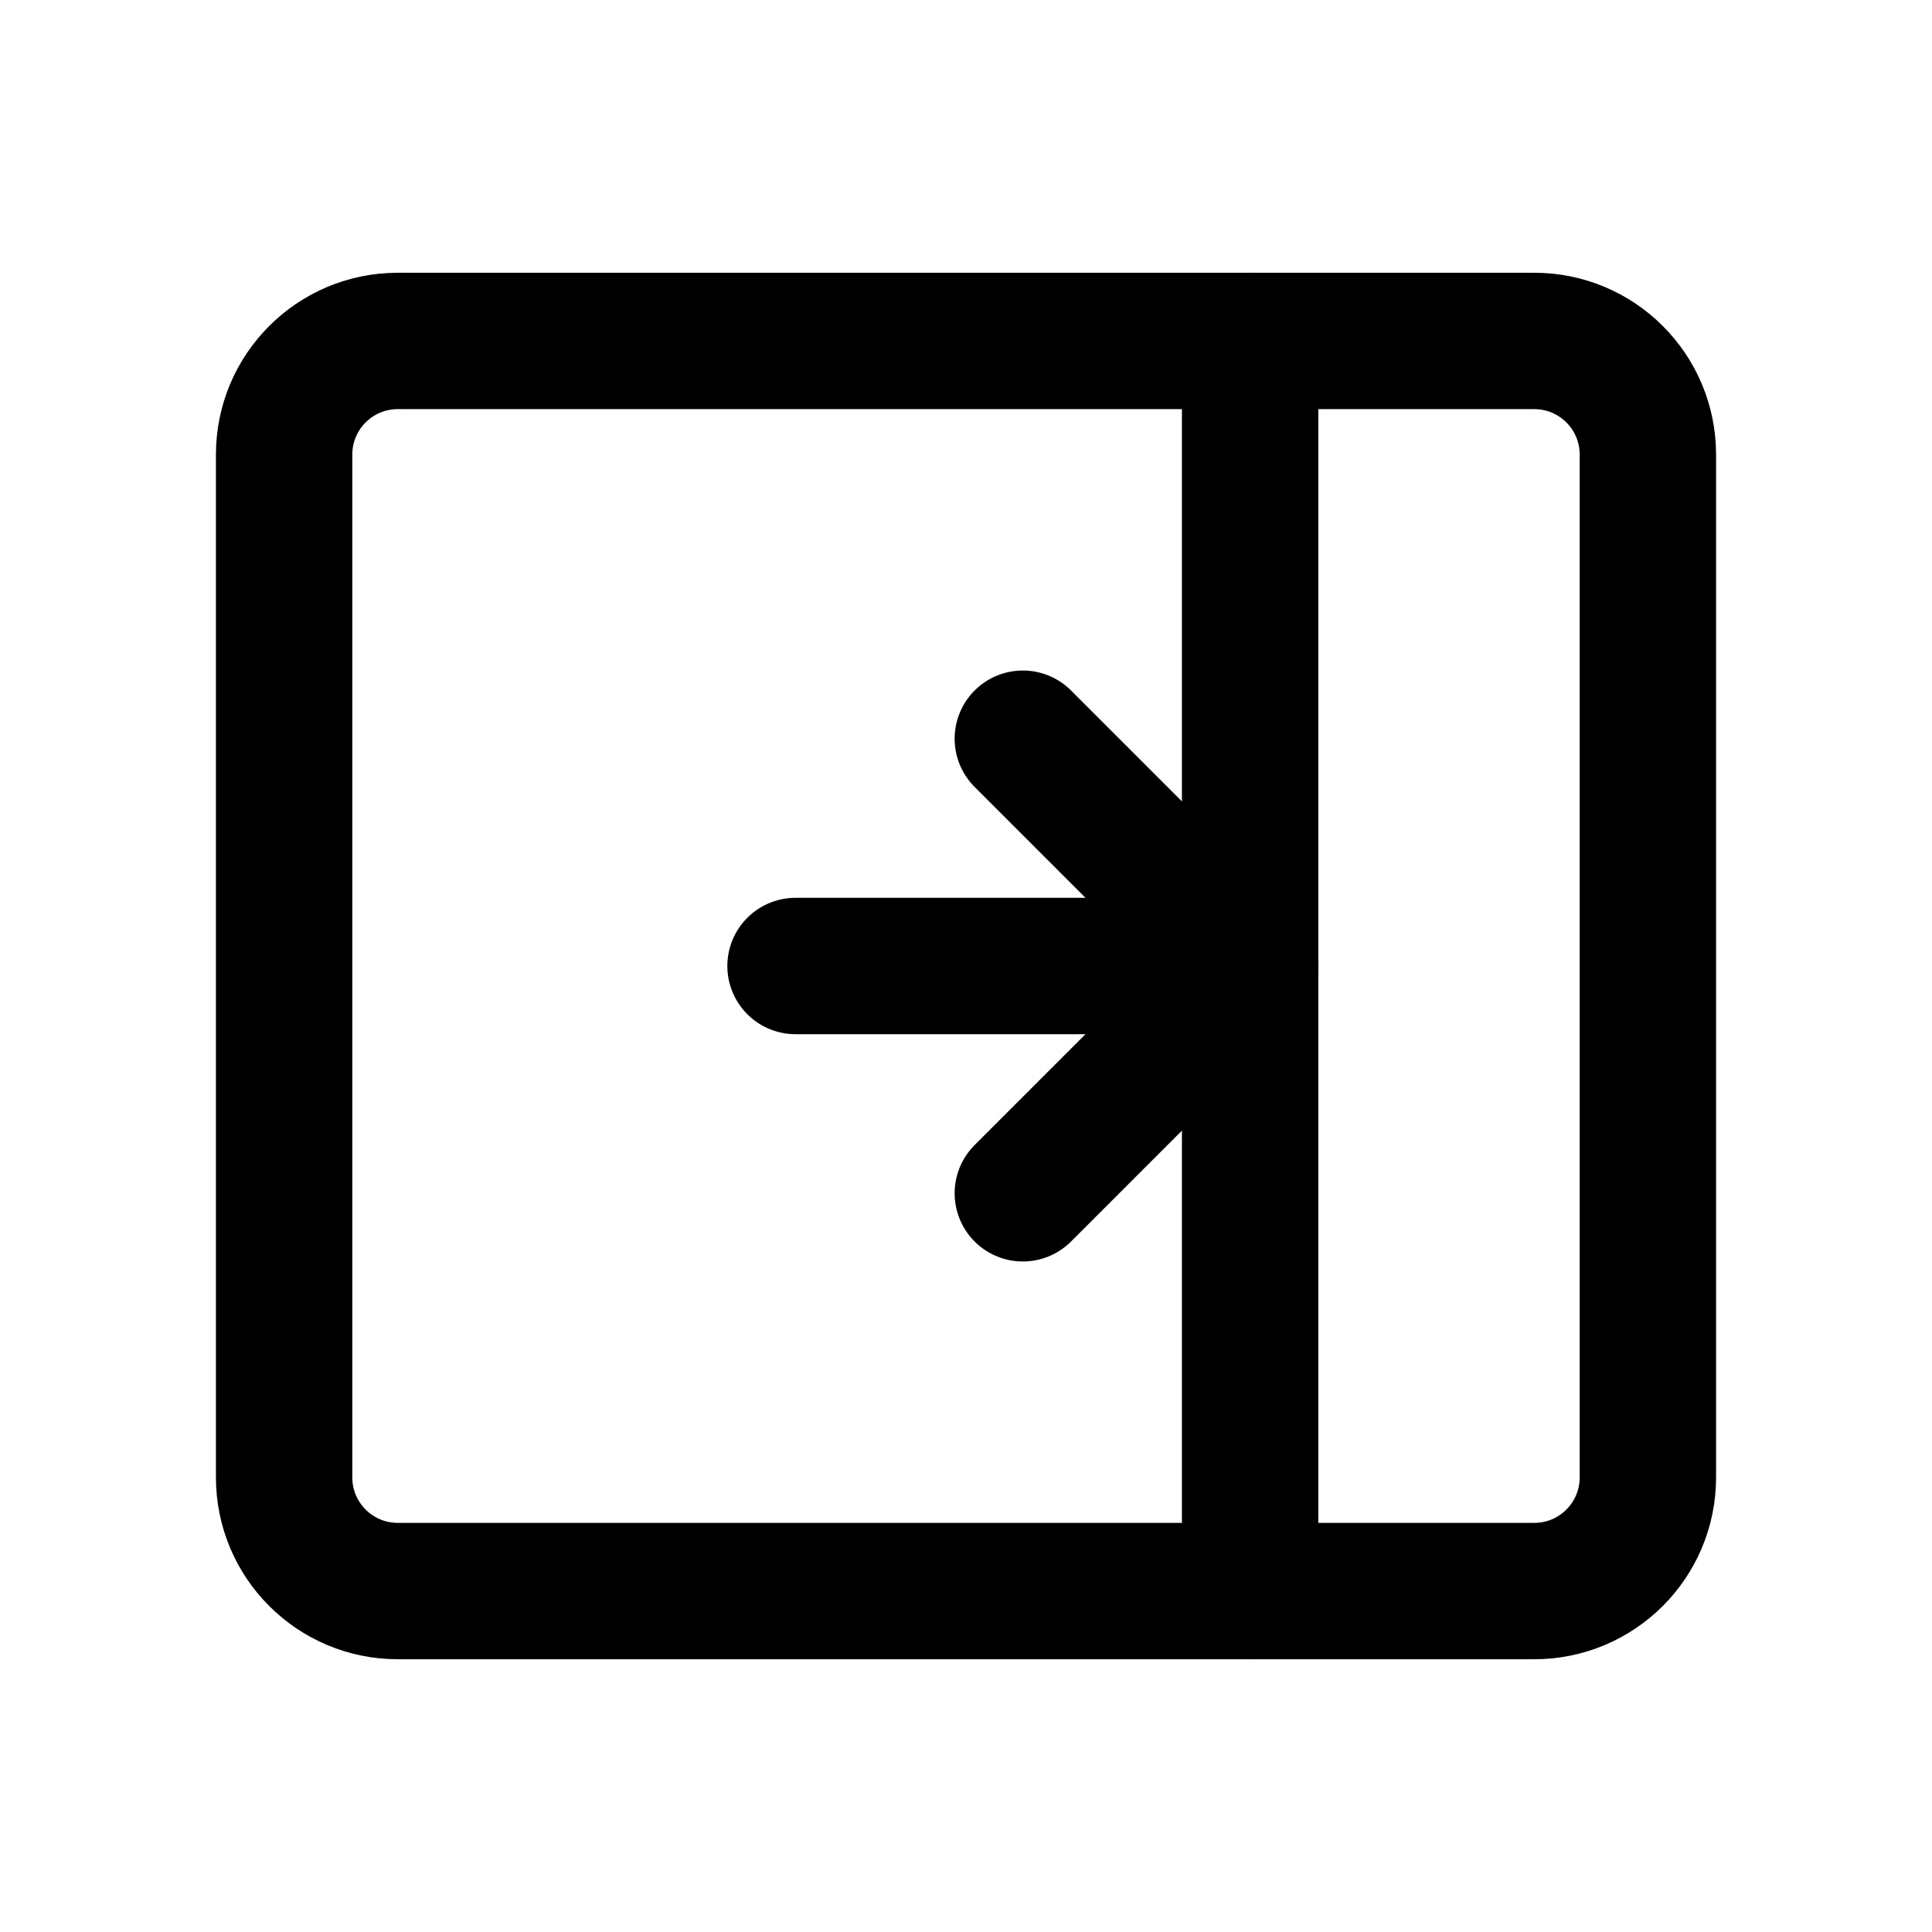
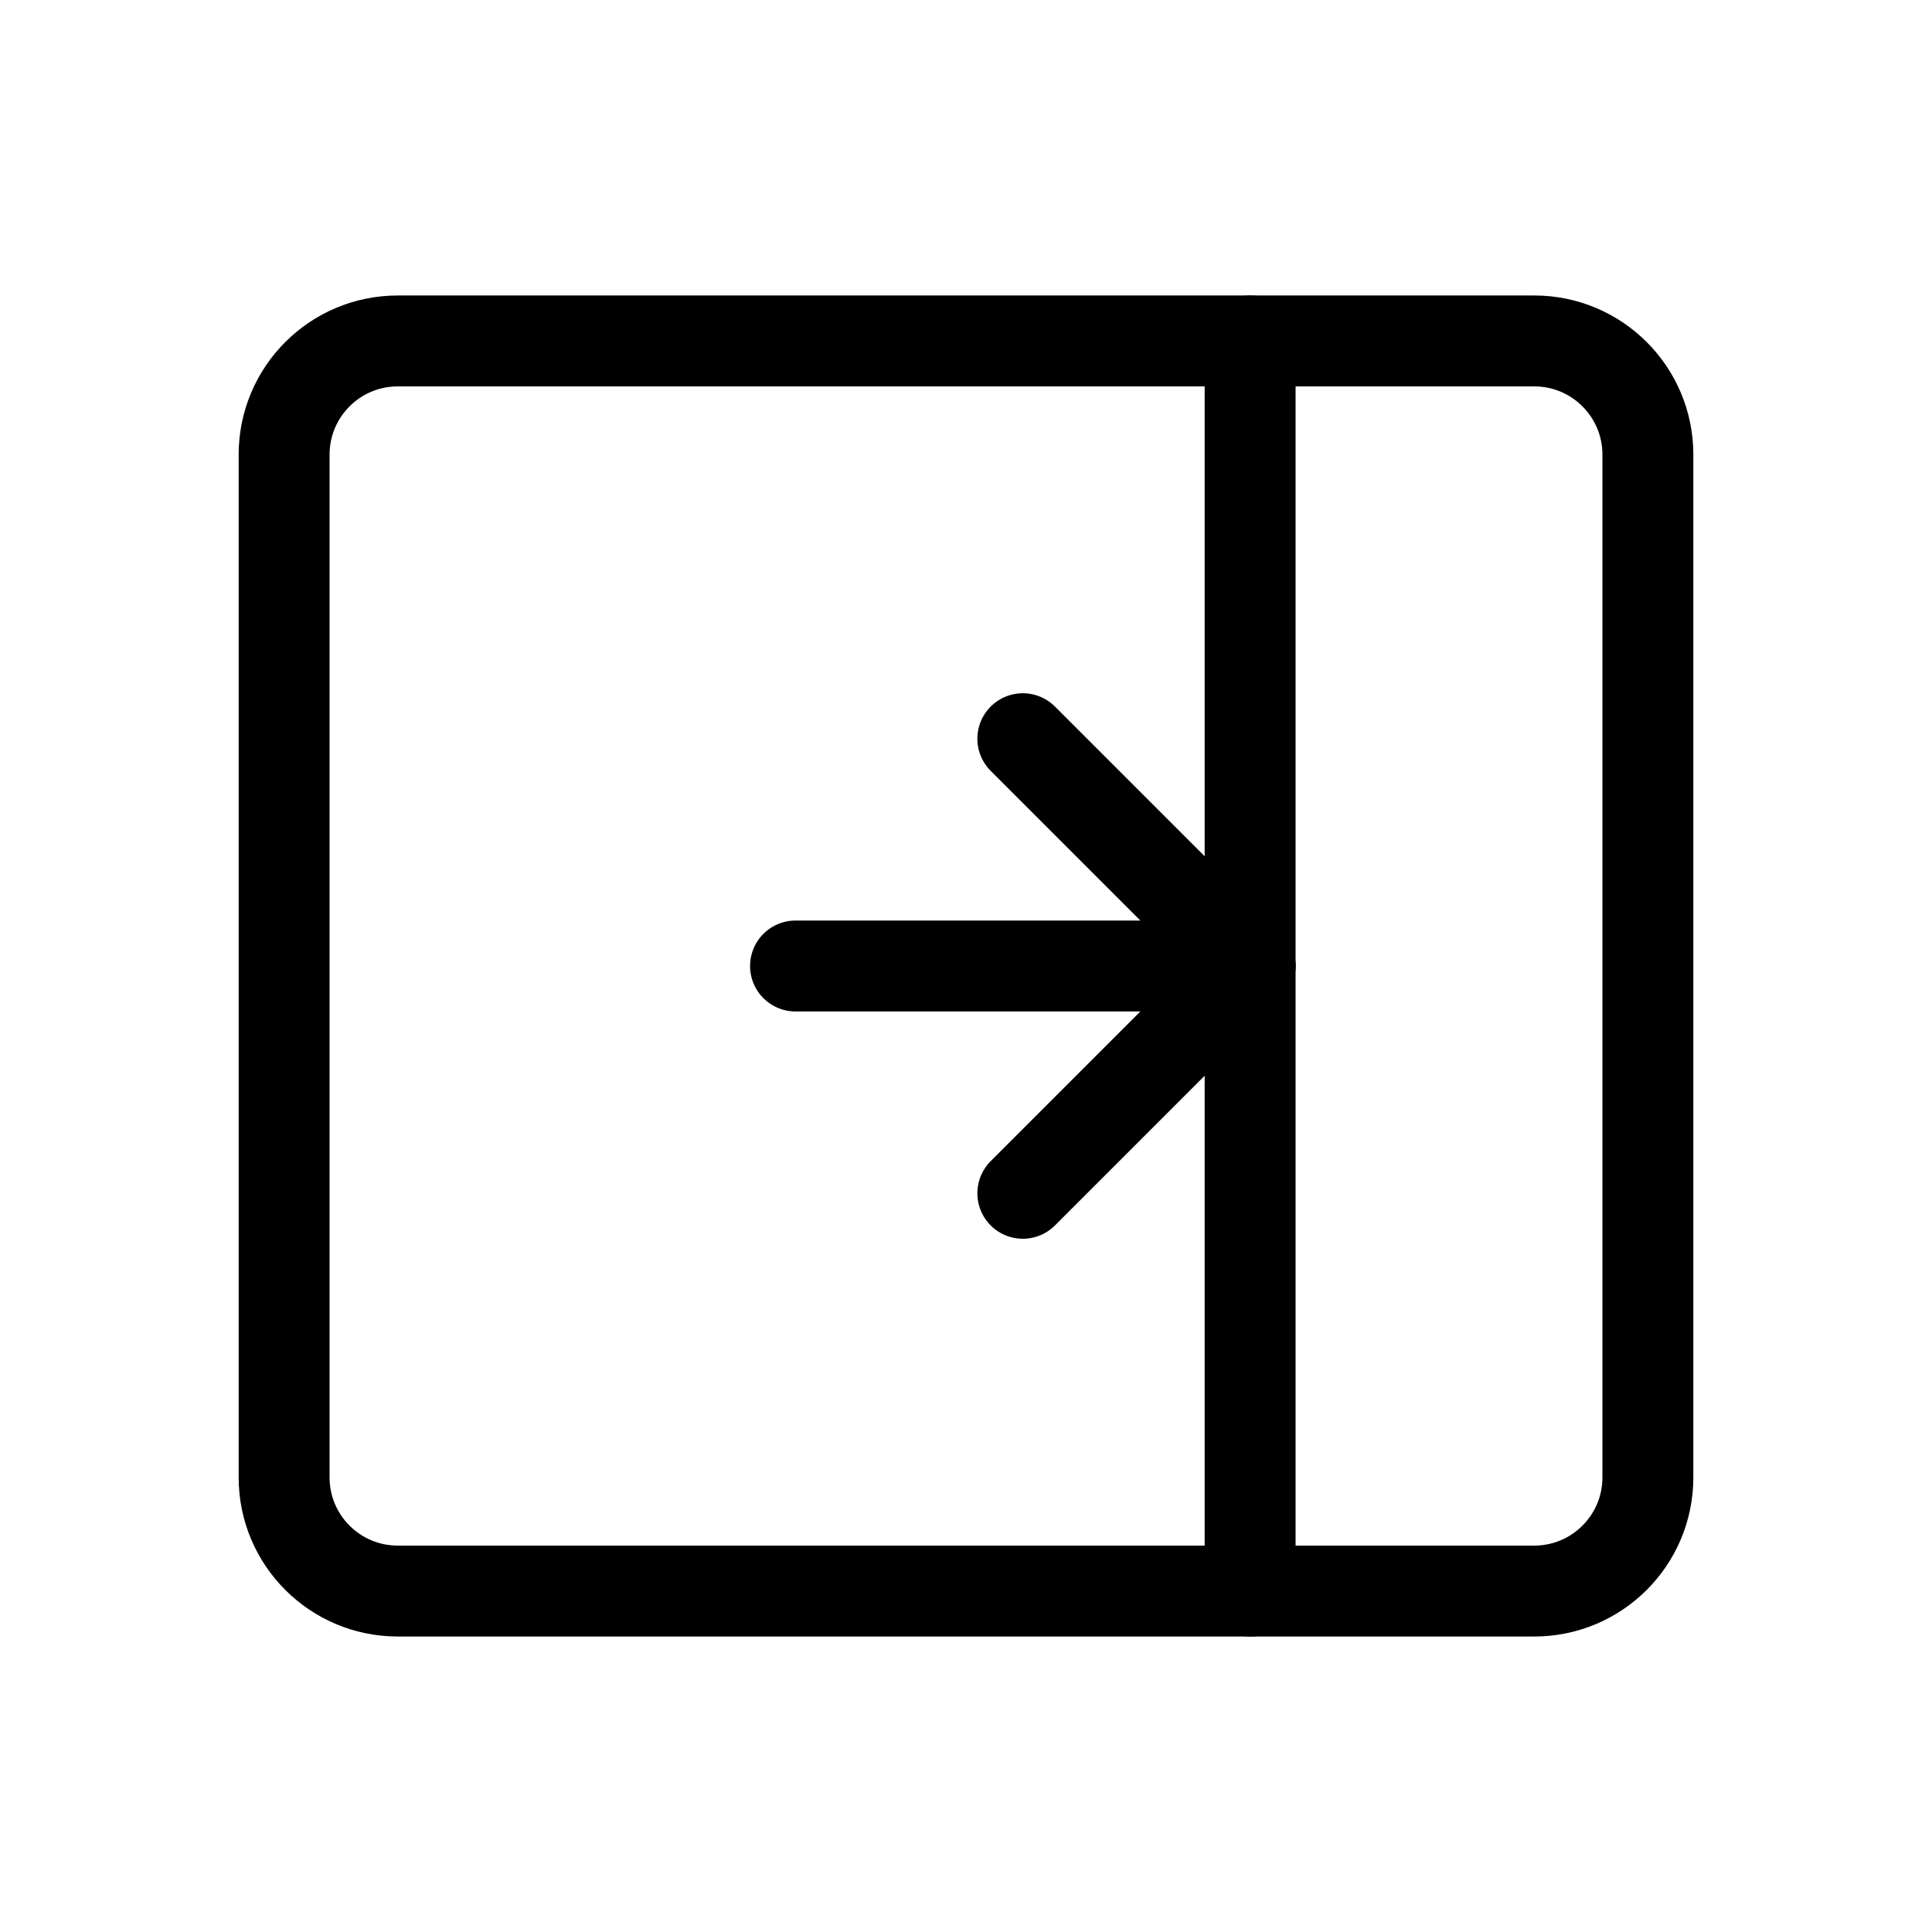
<svg xmlns="http://www.w3.org/2000/svg" width="34" height="34" viewBox="0 0 34 34" fill="none">
-   <rect x="5" y="6" width="24" height="22" rx="2" stroke="currentColor" stroke-width="2.4" stroke-linecap="round" stroke-linejoin="round" />
-   <path d="M22 6V28" stroke="currentColor" stroke-width="2.4" stroke-linecap="round" />
-   <path d="M18 13L22 17L18 21" stroke="currentColor" stroke-width="2.4" stroke-linecap="round" stroke-linejoin="round" />
-   <path d="M22 17H14" stroke="currentColor" stroke-width="2.4" stroke-linecap="round" />
+   <rect x="5" y="6" width="24" height="22" rx="2" stroke="currentColor" stroke-width="1.6" stroke-linecap="round" stroke-linejoin="round" />
+   <path d="M22 6V28" stroke="currentColor" stroke-width="1.6" stroke-linecap="round" />
+   <path d="M18 13L22 17L18 21" stroke="currentColor" stroke-width="1.6" stroke-linecap="round" stroke-linejoin="round" />
+   <path d="M22 17H14" stroke="currentColor" stroke-width="1.6" stroke-linecap="round" />
</svg>
